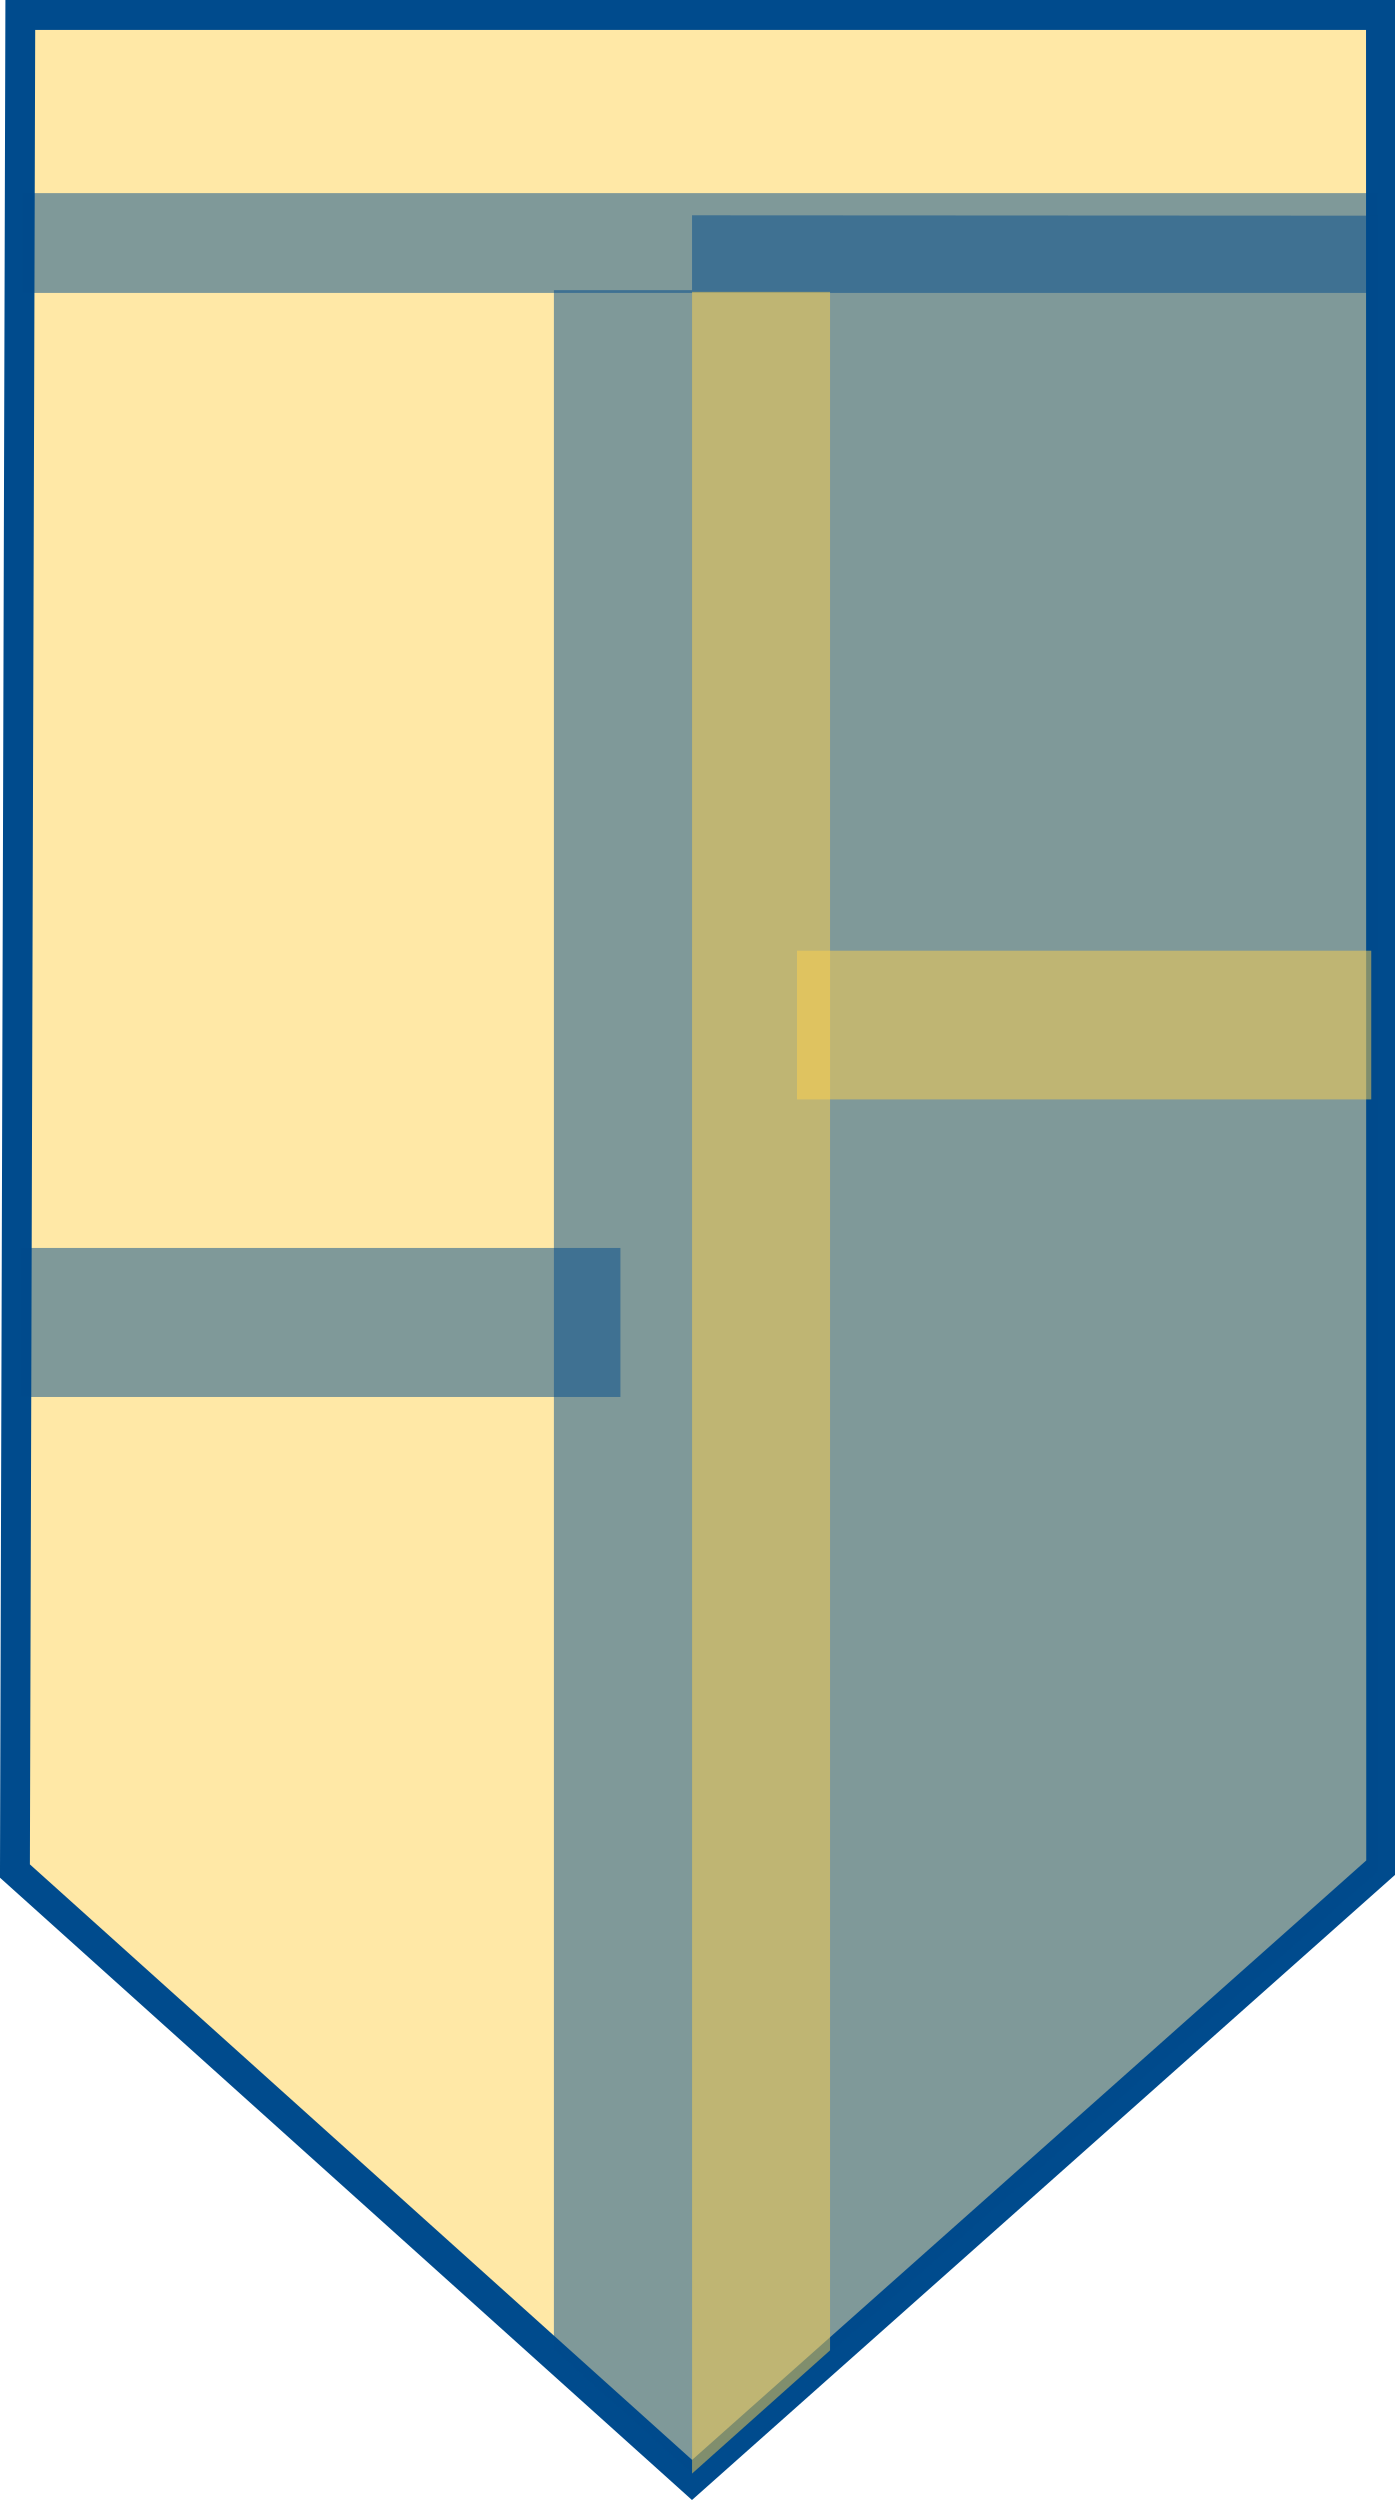
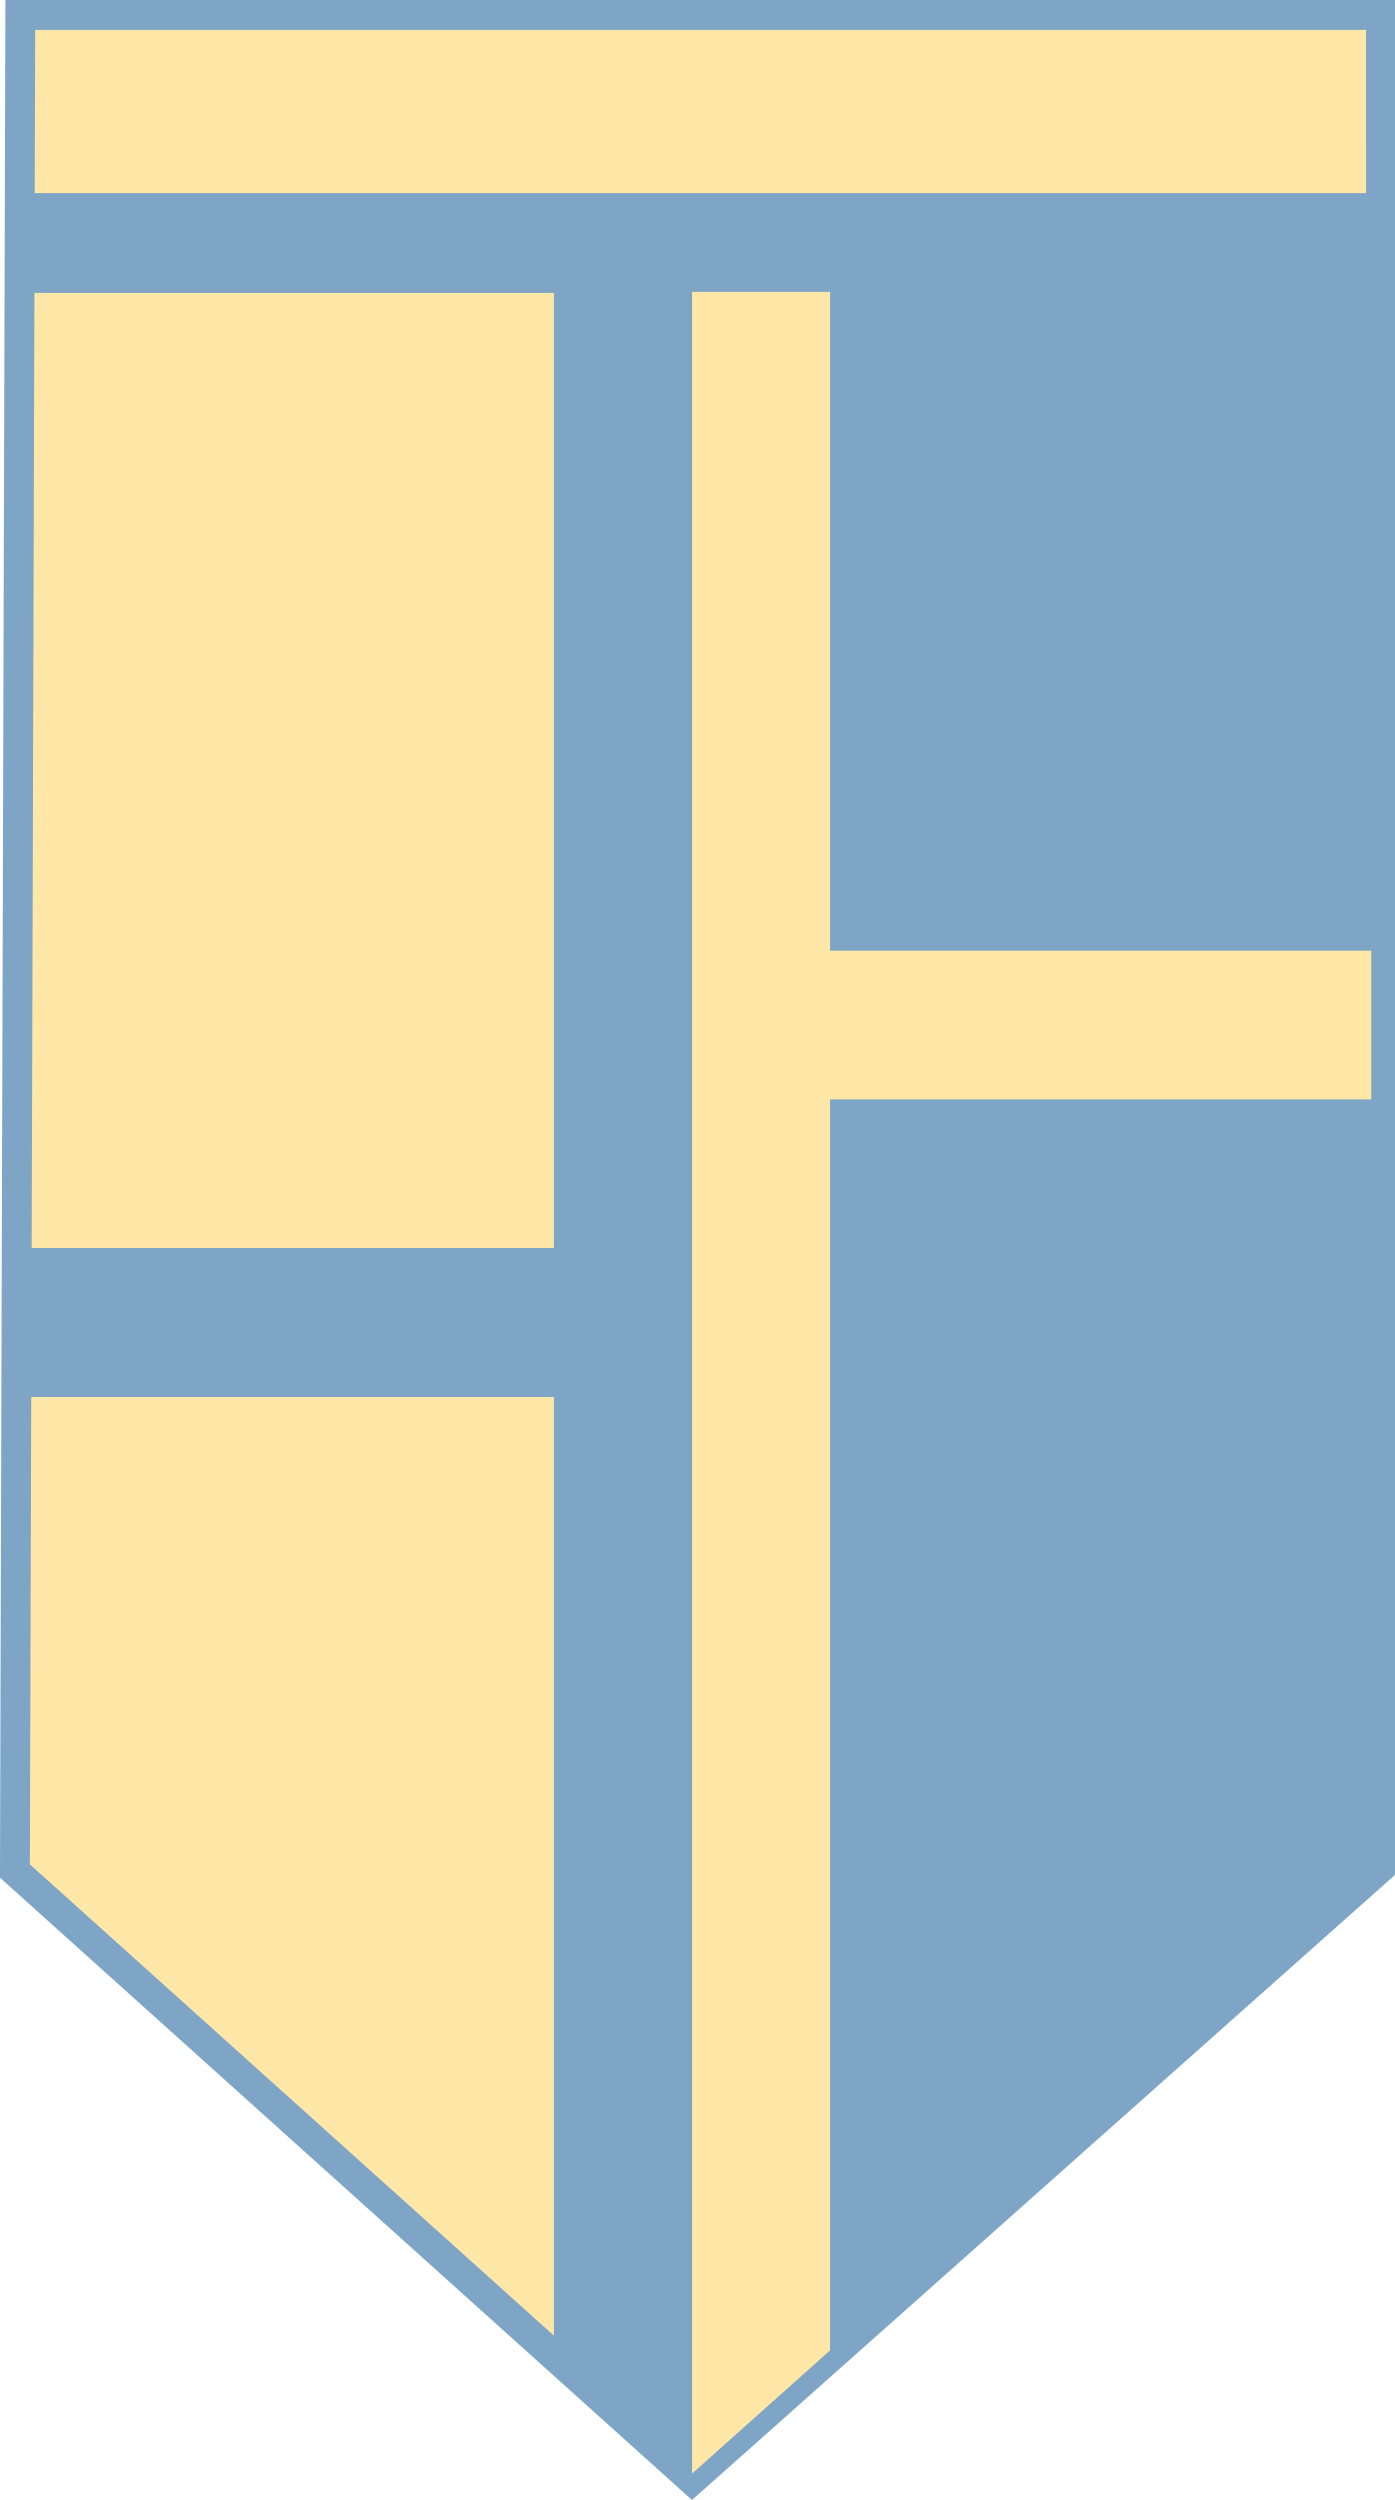
<svg xmlns="http://www.w3.org/2000/svg" width="70" height="125.5" viewBox="0 0 70 125.5" id="svg2" version="1.1">
  <defs id="defs4" />
-   <g id="layer1" transform="translate(0,-926.8622)" style="fill-opacity:0.5;" />
-   <g id="layer2" transform="translate(0,-274.5)" style="fill-opacity: 0.5">
-     <g id="g4578" transform="matrix(0.9940138,0,0,0.9952979,0.2528372,274.7511)">
-       <g transform="translate(0,-926.8622)" id="layer1-3" />
-       <g transform="translate(0,-274.5)" id="layer2-6">
-         <g transform="translate(81.84781,-5.301395)" id="g4202">
-           <path style="fill:#ffd24f;fill-rule:evenodd;stroke:#004b8d;stroke-width:1.509;stroke-linecap:butt;stroke-linejoin:miter;stroke-miterlimit:4;stroke-dasharray:none;stroke-opacity:1" d="m -81.077,280.304 68.717,0 0.011,93.421 -34.804,30.906 -34.195,-30.712 z" id="path4201" />
-           <rect style="fill:#004b8d;stroke:none;stroke-width:0.76;stroke-miterlimit:4;stroke-dasharray:none;stroke-opacity:1" id="rect859" width="68.446" height="5.033" x="-80.961" y="289.29" />
-           <path style="fill:#004b8d;stroke:none;stroke-width:1px;stroke-linecap:butt;stroke-linejoin:miter;stroke-opacity:1" d="m -12.51,290.428 0,83.535 -34.643,30.379 0,-113.935 c 0,0 34.688,0.021 34.609,0.021 z" id="path861" />
-           <rect style="opacity:1;fill:#ffd24f;fill-rule:nonzero;stroke:none;stroke-width:0;stroke-linecap:butt;stroke-linejoin:bevel;stroke-miterlimit:4;stroke-dasharray:none;stroke-opacity:1" id="rect4151" width="29" height="7.5" x="-41.851" y="327.5" />
-           <g id="g4230">
-             <path id="path4196" d="m -40.183,294.27 0,103.825 -6.97,6.215 -0.002,-110.04 z" style="fill:#ffd24f;fill-rule:evenodd;stroke:none;stroke-width:1px;stroke-linecap:butt;stroke-linejoin:miter;stroke-opacity:1" />
-             <path style="fill:#004b8d;fill-rule:evenodd;stroke:none;stroke-width:1px;stroke-linecap:butt;stroke-linejoin:miter;stroke-opacity:1" d="m -54.129,294.184 0,103.863 6.978,6.263 0,-110.126 z" id="path4198" />
+   <g id="layer1" transform="translate(0,-926.8622)" />
+   <g id="layer2" transform="translate(0,-274.5)">
+     <g id="g4578" transform="matrix(0.9940138,0,0,0.9952979,0.2528372,274.7511)" style="opacity:0.5">
+       <g transform="translate(0,-926.8622)" id="layer1-3" style="" />
+       <g transform="translate(0,-274.5)" id="layer2-6" style="">
+         <g transform="translate(81.84781,-5.301395)" id="g4202" style="">
+           <path style="fill:#ffd24f;fill-opacity:1;fill-rule:evenodd;stroke:#004b8d;stroke-width:1.509;stroke-linecap:butt;stroke-linejoin:miter;stroke-miterlimit:4;stroke-dasharray:none;stroke-opacity:1" d="m -81.077,280.304 68.717,0 0.011,93.421 -34.804,30.906 -34.195,-30.712 z" id="path4201" />
+           <rect style="fill:#004b8d;fill-opacity:1;stroke:none;stroke-width:0.76;stroke-miterlimit:4;stroke-dasharray:none;stroke-opacity:1" id="rect859" width="68.446" height="5.033" x="-80.961" y="289.29" />
+           <path style="fill:#004b8d;fill-opacity:1;stroke:none;stroke-width:1px;stroke-linecap:butt;stroke-linejoin:miter;stroke-opacity:1" d="m -12.51,290.428 0,83.535 -34.643,30.379 0,-113.935 c 0,0 34.688,0.021 34.609,0.021 z" id="path861" />
+           <rect style="opacity:1;fill:#ffd24f;fill-opacity:1;fill-rule:nonzero;stroke:none;stroke-width:0;stroke-linecap:butt;stroke-linejoin:bevel;stroke-miterlimit:4;stroke-dasharray:none;stroke-opacity:1" id="rect4151" width="29" height="7.5" x="-41.851" y="327.5" />
+           <g id="g4230" style="">
+             <path id="path4196" d="m -40.183,294.27 0,103.825 -6.97,6.215 -0.002,-110.04 z" style="fill:#ffd24f;fill-opacity:1;fill-rule:evenodd;stroke:none;stroke-width:1px;stroke-linecap:butt;stroke-linejoin:miter;stroke-opacity:1" />
+             <path style="fill:#004b8d;fill-opacity:1;fill-rule:evenodd;stroke:none;stroke-width:1px;stroke-linecap:butt;stroke-linejoin:miter;stroke-opacity:1" d="m -54.129,294.184 0,103.863 6.978,6.263 0,-110.126 z" id="path4198" />
          </g>
-           <rect y="342.492" x="-81.042" height="7.517" width="30.273" id="rect4200" style="opacity:1;fill:#004b8d;fill-rule:nonzero;stroke:none;stroke-width:0;stroke-linecap:butt;stroke-linejoin:bevel;stroke-miterlimit:4;stroke-dasharray:none;stroke-opacity:1" />
+           <rect y="342.492" x="-81.042" height="7.517" width="30.273" id="rect4200" style="opacity:1;fill:#004b8d;fill-opacity:1;fill-rule:nonzero;stroke:none;stroke-width:0;stroke-linecap:butt;stroke-linejoin:bevel;stroke-miterlimit:4;stroke-dasharray:none;stroke-opacity:1" />
        </g>
      </g>
    </g>
  </g>
</svg>
